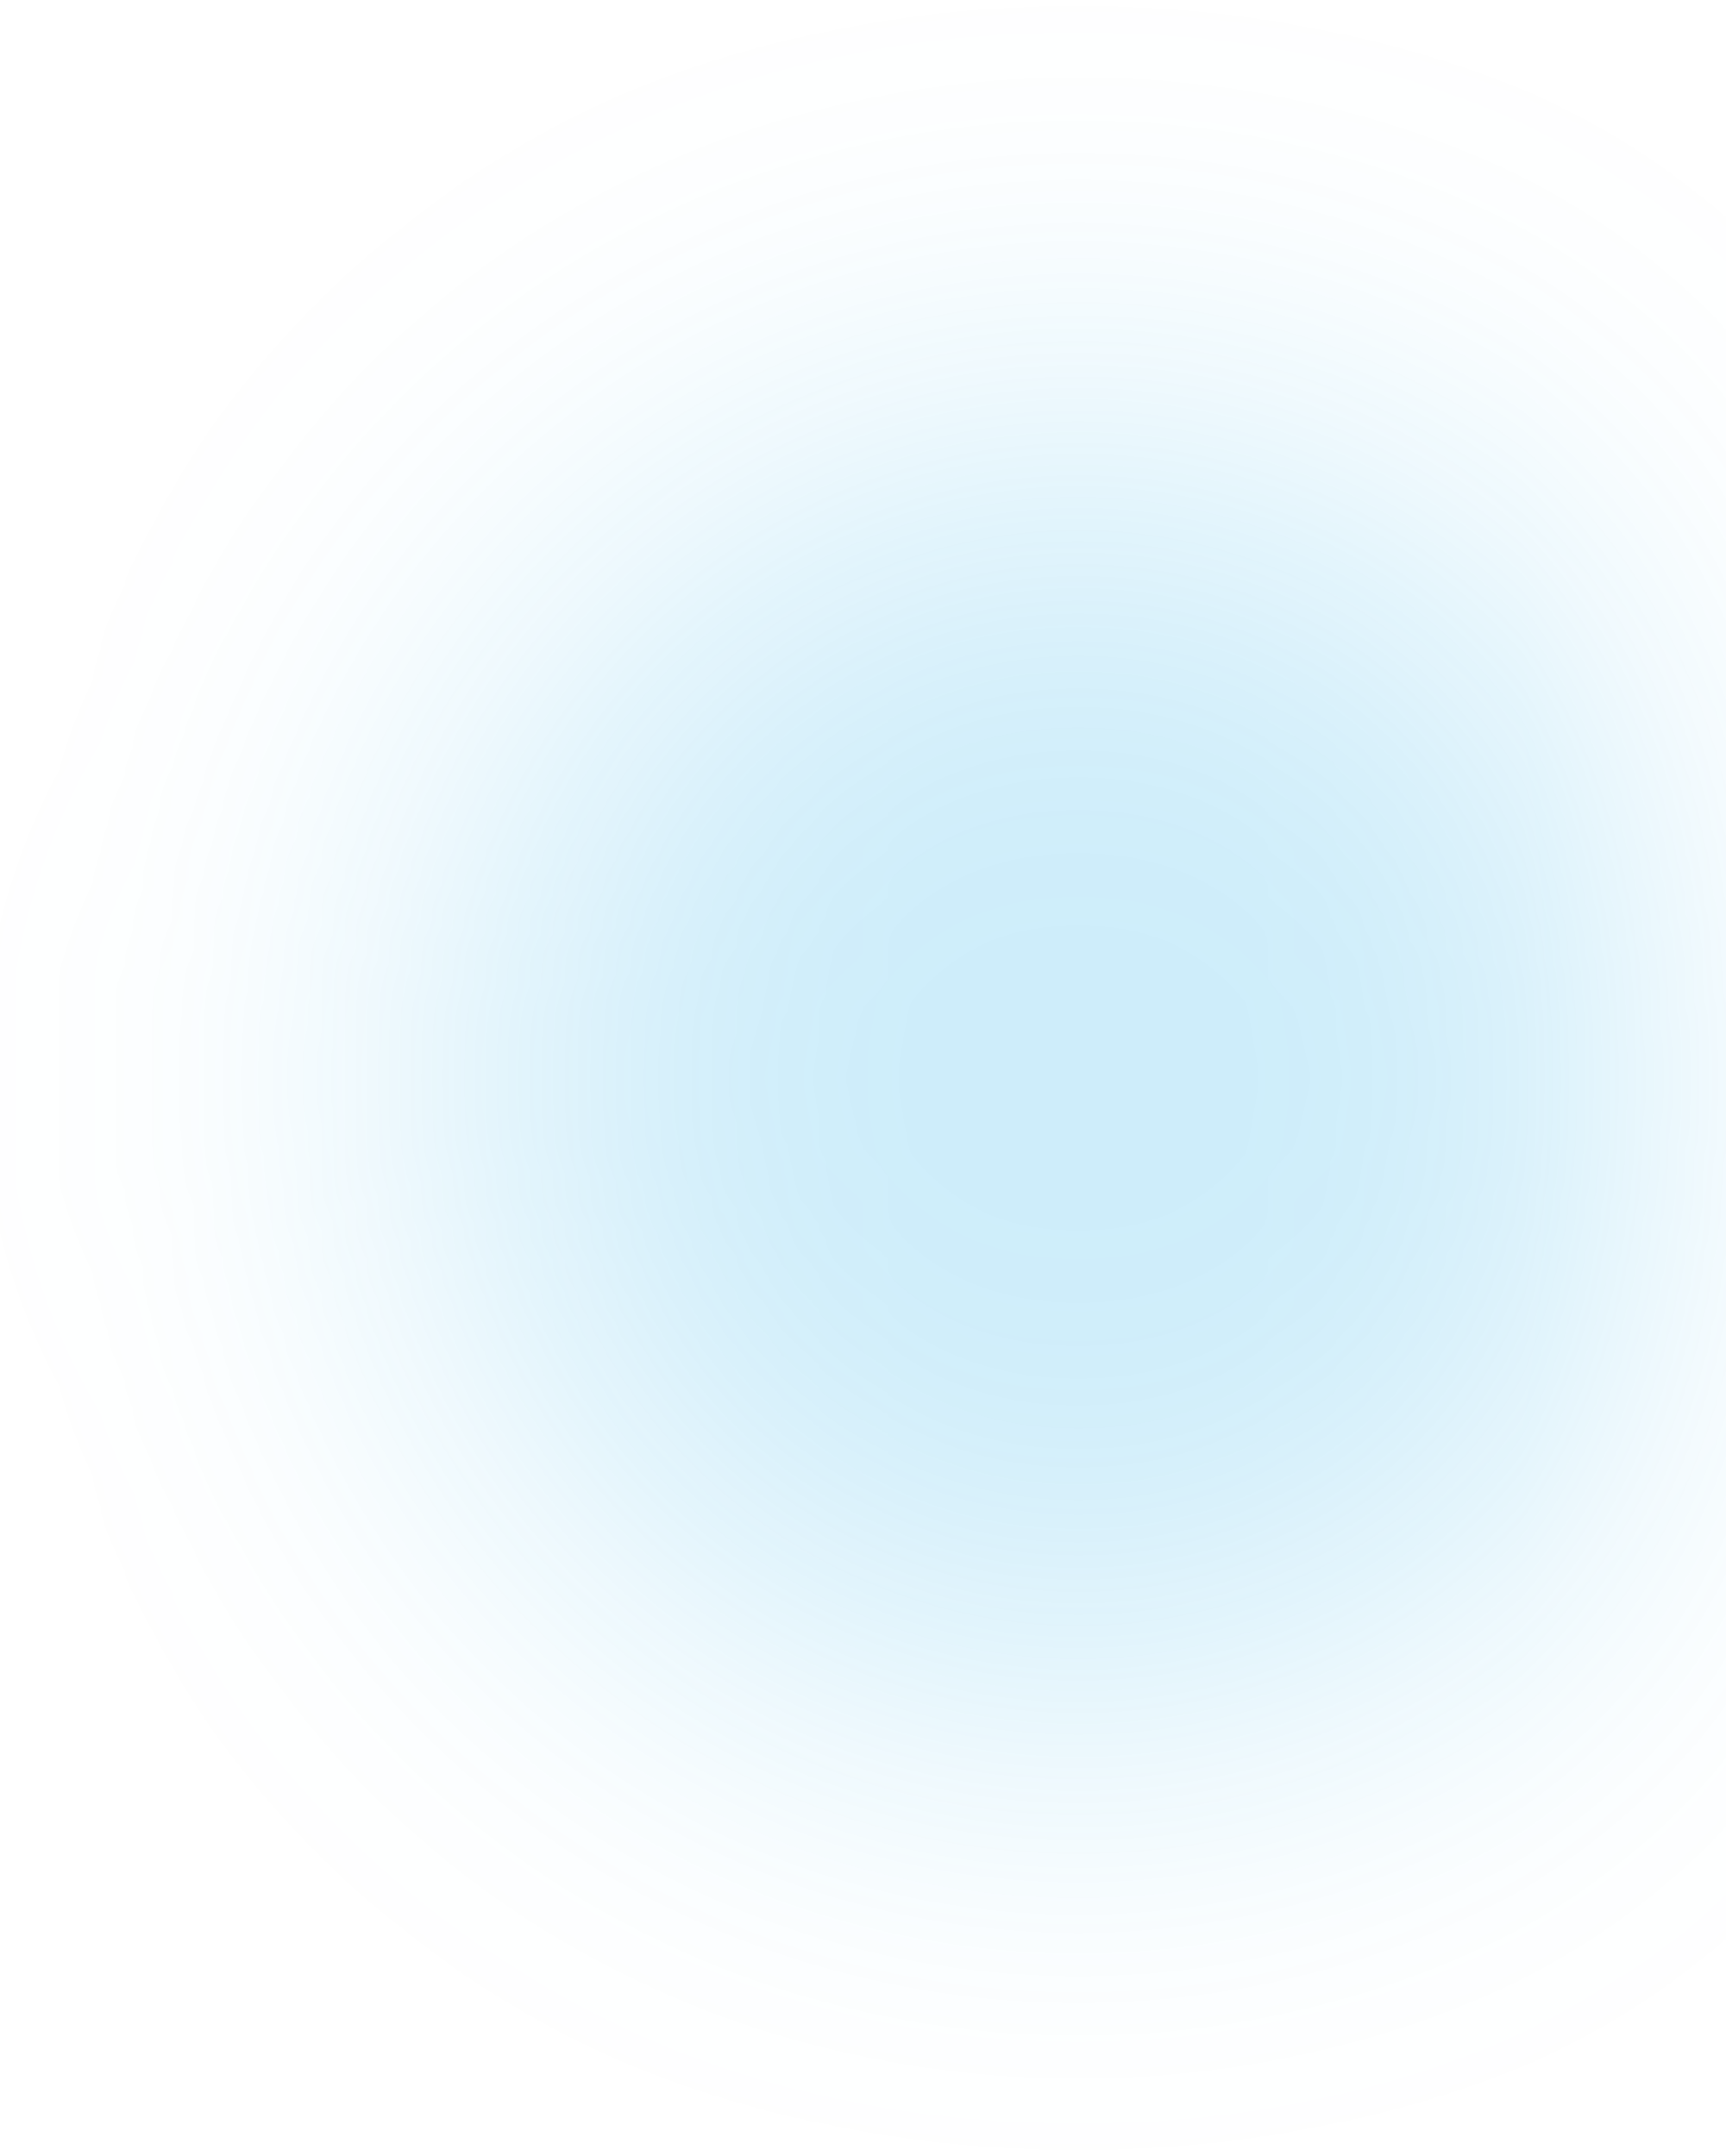
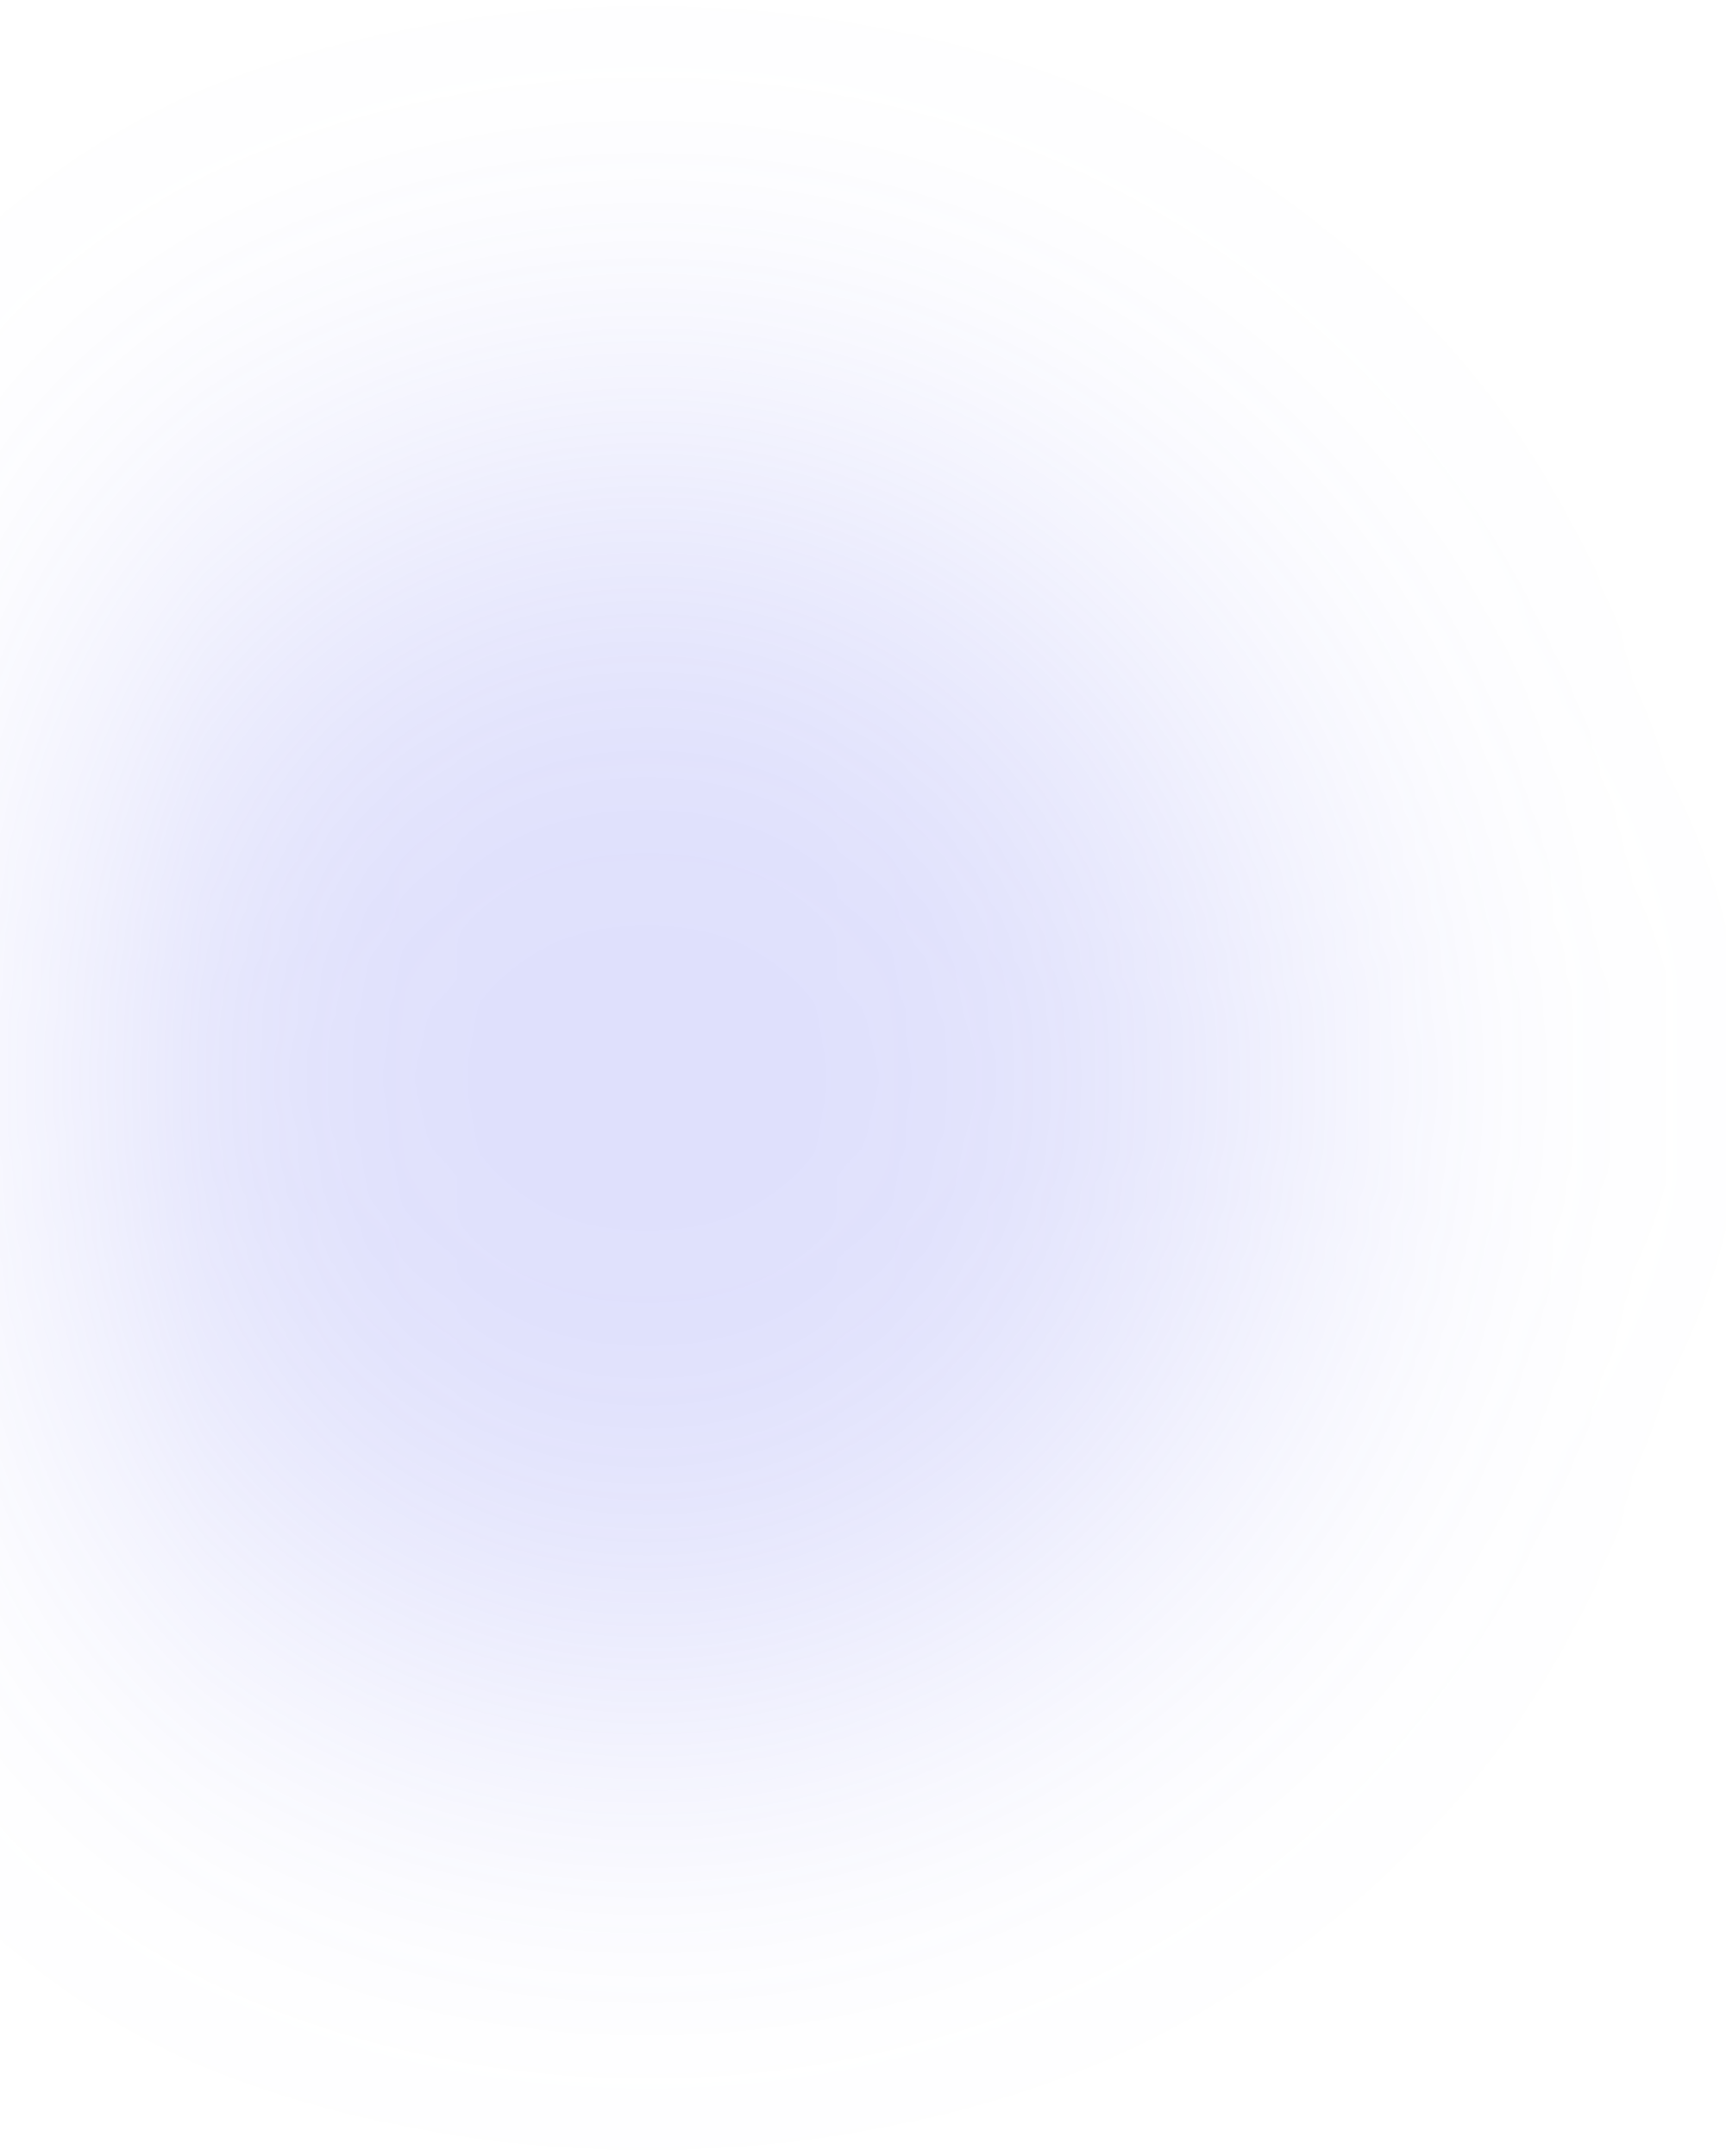
<svg xmlns="http://www.w3.org/2000/svg" width="480" height="600" viewBox="0 0 480 600" fill="none">
-   <g filter="url(#filter0_f_75_391)">
-     <rect x="120" y="120" width="360" height="360" rx="180" fill="#0EA5E9" fill-opacity="0.2" />
+   <g filter="url(#filter0_f_75_392)">
+     <rect y="120" width="360" height="360" rx="180" fill="#6366F1" fill-opacity="0.2" />
  </g>
  <defs>
-     <filter id="filter0_f_75_391" x="0" y="0" width="600" height="600" filterUnits="userSpaceOnUse" color-interpolation-filters="sRGB">
+     <filter id="filter0_f_75_392" x="-120" y="0" width="600" height="600" filterUnits="userSpaceOnUse" color-interpolation-filters="sRGB">
      <feFlood flood-opacity="0" result="BackgroundImageFix" />
      <feBlend mode="normal" in="SourceGraphic" in2="BackgroundImageFix" result="shape" />
-       <feGaussianBlur stdDeviation="60" result="effect1_foregroundBlur_75_391" />
+       <feGaussianBlur stdDeviation="60" result="effect1_foregroundBlur_75_392" />
    </filter>
  </defs>
</svg>
